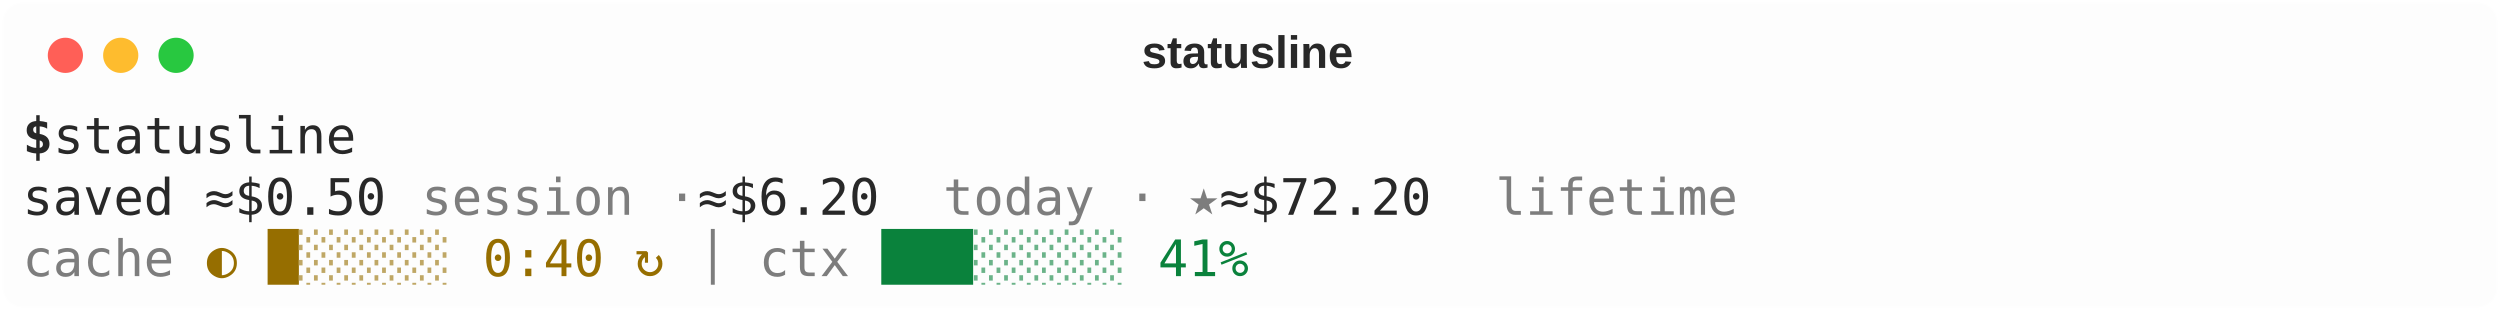
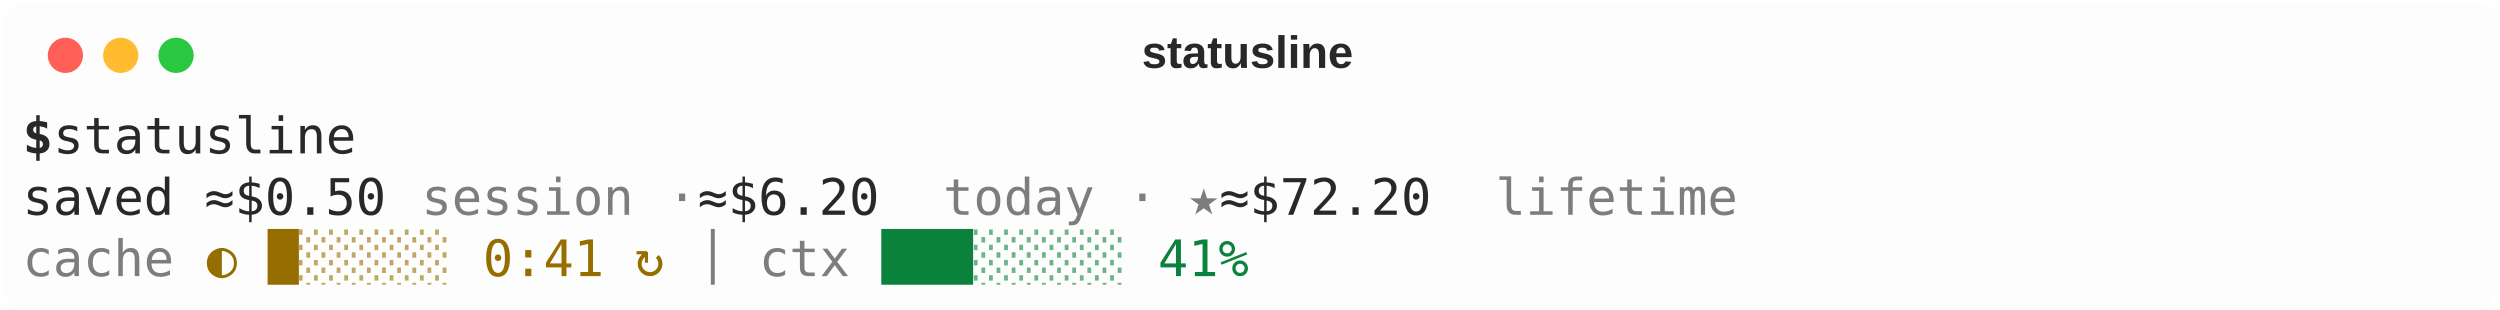
<svg xmlns="http://www.w3.org/2000/svg" class="rich-terminal" viewBox="0 0 994 123.2">
  <style>

    @font-face {
        font-family: "Fira Code";
        src: local("FiraCode-Regular"),
                url("https://cdnjs.cloudflare.com/ajax/libs/firacode/6.2.0/woff2/FiraCode-Regular.woff2") format("woff2"),
                url("https://cdnjs.cloudflare.com/ajax/libs/firacode/6.2.0/woff/FiraCode-Regular.woff") format("woff");
        font-style: normal;
        font-weight: 400;
    }
    @font-face {
        font-family: "Fira Code";
        src: local("FiraCode-Bold"),
                url("https://cdnjs.cloudflare.com/ajax/libs/firacode/6.2.0/woff2/FiraCode-Bold.woff2") format("woff2"),
                url("https://cdnjs.cloudflare.com/ajax/libs/firacode/6.2.0/woff/FiraCode-Bold.woff") format("woff");
        font-style: bold;
        font-weight: 700;
    }

-     .terminal-326677543-matrix {
+     .terminal-359052328-matrix {
        font-family: Fira Code, monospace;
        font-size: 20px;
        line-height: 24.4px;
        font-variant-east-asian: full-width;
    }

-     .terminal-326677543-title {
+     .terminal-359052328-title {
        font-size: 18px;
        font-weight: bold;
        font-family: arial;
    }

-     .terminal-326677543-r1 { fill: #282828;font-weight: bold }
- .terminal-326677543-r2 { fill: #282828 }
- .terminal-326677543-r3 { fill: #7d7d7d }
- .terminal-326677543-r4 { fill: #966e00 }
- .terminal-326677543-r5 { fill: #bfa765 }
- .terminal-326677543-r6 { fill: #0a823c }
- .terminal-326677543-r7 { fill: #6bb389 }
+     .terminal-359052328-r1 { fill: #282828;font-weight: bold }
+ .terminal-359052328-r2 { fill: #282828 }
+ .terminal-359052328-r3 { fill: #7d7d7d }
+ .terminal-359052328-r4 { fill: #966e00 }
+ .terminal-359052328-r5 { fill: #bfa765 }
+ .terminal-359052328-r6 { fill: #0a823c }
+ .terminal-359052328-r7 { fill: #6bb389 }
    </style>
  <defs>
-     <clipPath id="terminal-326677543-clip-terminal">
+     <clipPath id="terminal-359052328-clip-terminal">
      <rect x="0" y="0" width="975.0" height="72.2" />
    </clipPath>
-     <clipPath id="terminal-326677543-line-0">
+     <clipPath id="terminal-359052328-line-0">
      <rect x="0" y="1.5" width="976" height="24.65" />
    </clipPath>
-     <clipPath id="terminal-326677543-line-1">
+     <clipPath id="terminal-359052328-line-1">
      <rect x="0" y="25.9" width="976" height="24.65" />
    </clipPath>
  </defs>
  <rect fill="#fdfdfd" stroke="rgba(255,255,255,0.35)" stroke-width="1" x="1" y="1" width="992" height="121.2" rx="8" />
-   <text class="terminal-326677543-title" fill="#282828" text-anchor="middle" x="496" y="27">statusline</text>
+   <text class="terminal-359052328-title" fill="#282828" text-anchor="middle" x="496" y="27">statusline</text>
  <g transform="translate(26,22)">
    <circle cx="0" cy="0" r="7" fill="#ff5f57" />
    <circle cx="22" cy="0" r="7" fill="#febc2e" />
    <circle cx="44" cy="0" r="7" fill="#28c840" />
  </g>
-   <g transform="translate(9, 41)" clip-path="url(#terminal-326677543-clip-terminal)">
-     <g class="terminal-326677543-matrix">
-       <text class="terminal-326677543-r1" x="0" y="20" textLength="12.2" clip-path="url(#terminal-326677543-line-0)">$</text>
-       <text class="terminal-326677543-r2" x="12.2" y="20" textLength="134.2" clip-path="url(#terminal-326677543-line-0)"> statusline</text>
-       <text class="terminal-326677543-r2" x="976" y="20" textLength="12.2" clip-path="url(#terminal-326677543-line-0)">
+   <g transform="translate(9, 41)" clip-path="url(#terminal-359052328-clip-terminal)">
+     <g class="terminal-359052328-matrix">
+       <text class="terminal-359052328-r1" x="0" y="20" textLength="12.2" clip-path="url(#terminal-359052328-line-0)">$</text>
+       <text class="terminal-359052328-r2" x="12.2" y="20" textLength="134.2" clip-path="url(#terminal-359052328-line-0)"> statusline</text>
+       <text class="terminal-359052328-r2" x="976" y="20" textLength="12.2" clip-path="url(#terminal-359052328-line-0)">
</text>
-       <text class="terminal-326677543-r2" x="0" y="44.4" textLength="158.6" clip-path="url(#terminal-326677543-line-1)">saved ≈$0.50 </text>
-       <text class="terminal-326677543-r3" x="158.6" y="44.4" textLength="85.4" clip-path="url(#terminal-326677543-line-1)">session</text>
-       <text class="terminal-326677543-r3" x="256.2" y="44.4" textLength="12.2" clip-path="url(#terminal-326677543-line-1)">·</text>
-       <text class="terminal-326677543-r2" x="268.4" y="44.4" textLength="97.6" clip-path="url(#terminal-326677543-line-1)"> ≈$6.20 </text>
-       <text class="terminal-326677543-r3" x="366" y="44.4" textLength="61" clip-path="url(#terminal-326677543-line-1)">today</text>
-       <text class="terminal-326677543-r3" x="439.2" y="44.4" textLength="12.2" clip-path="url(#terminal-326677543-line-1)">·</text>
-       <text class="terminal-326677543-r3" x="463.6" y="44.4" textLength="12.2" clip-path="url(#terminal-326677543-line-1)">★</text>
-       <text class="terminal-326677543-r2" x="475.8" y="44.4" textLength="109.8" clip-path="url(#terminal-326677543-line-1)"> ≈$72.20 </text>
-       <text class="terminal-326677543-r3" x="585.6" y="44.4" textLength="97.6" clip-path="url(#terminal-326677543-line-1)">lifetime</text>
-       <text class="terminal-326677543-r2" x="976" y="44.4" textLength="12.2" clip-path="url(#terminal-326677543-line-1)">
+       <text class="terminal-359052328-r2" x="0" y="44.4" textLength="158.6" clip-path="url(#terminal-359052328-line-1)">saved ≈$0.50 </text>
+       <text class="terminal-359052328-r3" x="158.6" y="44.4" textLength="85.4" clip-path="url(#terminal-359052328-line-1)">session</text>
+       <text class="terminal-359052328-r3" x="256.2" y="44.4" textLength="12.2" clip-path="url(#terminal-359052328-line-1)">·</text>
+       <text class="terminal-359052328-r2" x="268.4" y="44.4" textLength="97.6" clip-path="url(#terminal-359052328-line-1)"> ≈$6.20 </text>
+       <text class="terminal-359052328-r3" x="366" y="44.4" textLength="61" clip-path="url(#terminal-359052328-line-1)">today</text>
+       <text class="terminal-359052328-r3" x="439.2" y="44.4" textLength="12.2" clip-path="url(#terminal-359052328-line-1)">·</text>
+       <text class="terminal-359052328-r3" x="463.6" y="44.4" textLength="12.2" clip-path="url(#terminal-359052328-line-1)">★</text>
+       <text class="terminal-359052328-r2" x="475.8" y="44.4" textLength="109.8" clip-path="url(#terminal-359052328-line-1)"> ≈$72.20 </text>
+       <text class="terminal-359052328-r3" x="585.6" y="44.4" textLength="97.6" clip-path="url(#terminal-359052328-line-1)">lifetime</text>
+       <text class="terminal-359052328-r2" x="976" y="44.4" textLength="12.2" clip-path="url(#terminal-359052328-line-1)">
</text>
-       <text class="terminal-326677543-r3" x="0" y="68.8" textLength="61" clip-path="url(#terminal-326677543-line-2)">cache</text>
-       <text class="terminal-326677543-r4" x="73.2" y="68.8" textLength="12.2" clip-path="url(#terminal-326677543-line-2)">◐</text>
-       <text class="terminal-326677543-r4" x="97.6" y="68.8" textLength="12.2" clip-path="url(#terminal-326677543-line-2)">█</text>
-       <text class="terminal-326677543-r5" x="109.8" y="68.8" textLength="61" clip-path="url(#terminal-326677543-line-2)">░░░░░</text>
-       <text class="terminal-326677543-r4" x="183" y="68.8" textLength="73.2" clip-path="url(#terminal-326677543-line-2)">0:40 ↻</text>
-       <text class="terminal-326677543-r3" x="268.4" y="68.8" textLength="12.2" clip-path="url(#terminal-326677543-line-2)">│</text>
-       <text class="terminal-326677543-r3" x="292.8" y="68.8" textLength="36.6" clip-path="url(#terminal-326677543-line-2)">ctx</text>
-       <text class="terminal-326677543-r6" x="341.6" y="68.8" textLength="36.6" clip-path="url(#terminal-326677543-line-2)">███</text>
-       <text class="terminal-326677543-r7" x="378.2" y="68.8" textLength="61" clip-path="url(#terminal-326677543-line-2)">░░░░░</text>
-       <text class="terminal-326677543-r6" x="451.4" y="68.8" textLength="36.6" clip-path="url(#terminal-326677543-line-2)">41%</text>
-       <text class="terminal-326677543-r2" x="976" y="68.8" textLength="12.2" clip-path="url(#terminal-326677543-line-2)">
+       <text class="terminal-359052328-r3" x="0" y="68.8" textLength="61" clip-path="url(#terminal-359052328-line-2)">cache</text>
+       <text class="terminal-359052328-r4" x="73.2" y="68.8" textLength="12.2" clip-path="url(#terminal-359052328-line-2)">◐</text>
+       <text class="terminal-359052328-r4" x="97.6" y="68.8" textLength="12.2" clip-path="url(#terminal-359052328-line-2)">█</text>
+       <text class="terminal-359052328-r5" x="109.8" y="68.8" textLength="61" clip-path="url(#terminal-359052328-line-2)">░░░░░</text>
+       <text class="terminal-359052328-r4" x="183" y="68.8" textLength="73.2" clip-path="url(#terminal-359052328-line-2)">0:41 ↻</text>
+       <text class="terminal-359052328-r3" x="268.4" y="68.8" textLength="12.2" clip-path="url(#terminal-359052328-line-2)">│</text>
+       <text class="terminal-359052328-r3" x="292.8" y="68.8" textLength="36.6" clip-path="url(#terminal-359052328-line-2)">ctx</text>
+       <text class="terminal-359052328-r6" x="341.6" y="68.8" textLength="36.6" clip-path="url(#terminal-359052328-line-2)">███</text>
+       <text class="terminal-359052328-r7" x="378.2" y="68.8" textLength="61" clip-path="url(#terminal-359052328-line-2)">░░░░░</text>
+       <text class="terminal-359052328-r6" x="451.4" y="68.8" textLength="36.6" clip-path="url(#terminal-359052328-line-2)">41%</text>
+       <text class="terminal-359052328-r2" x="976" y="68.8" textLength="12.2" clip-path="url(#terminal-359052328-line-2)">
</text>
    </g>
  </g>
</svg>
